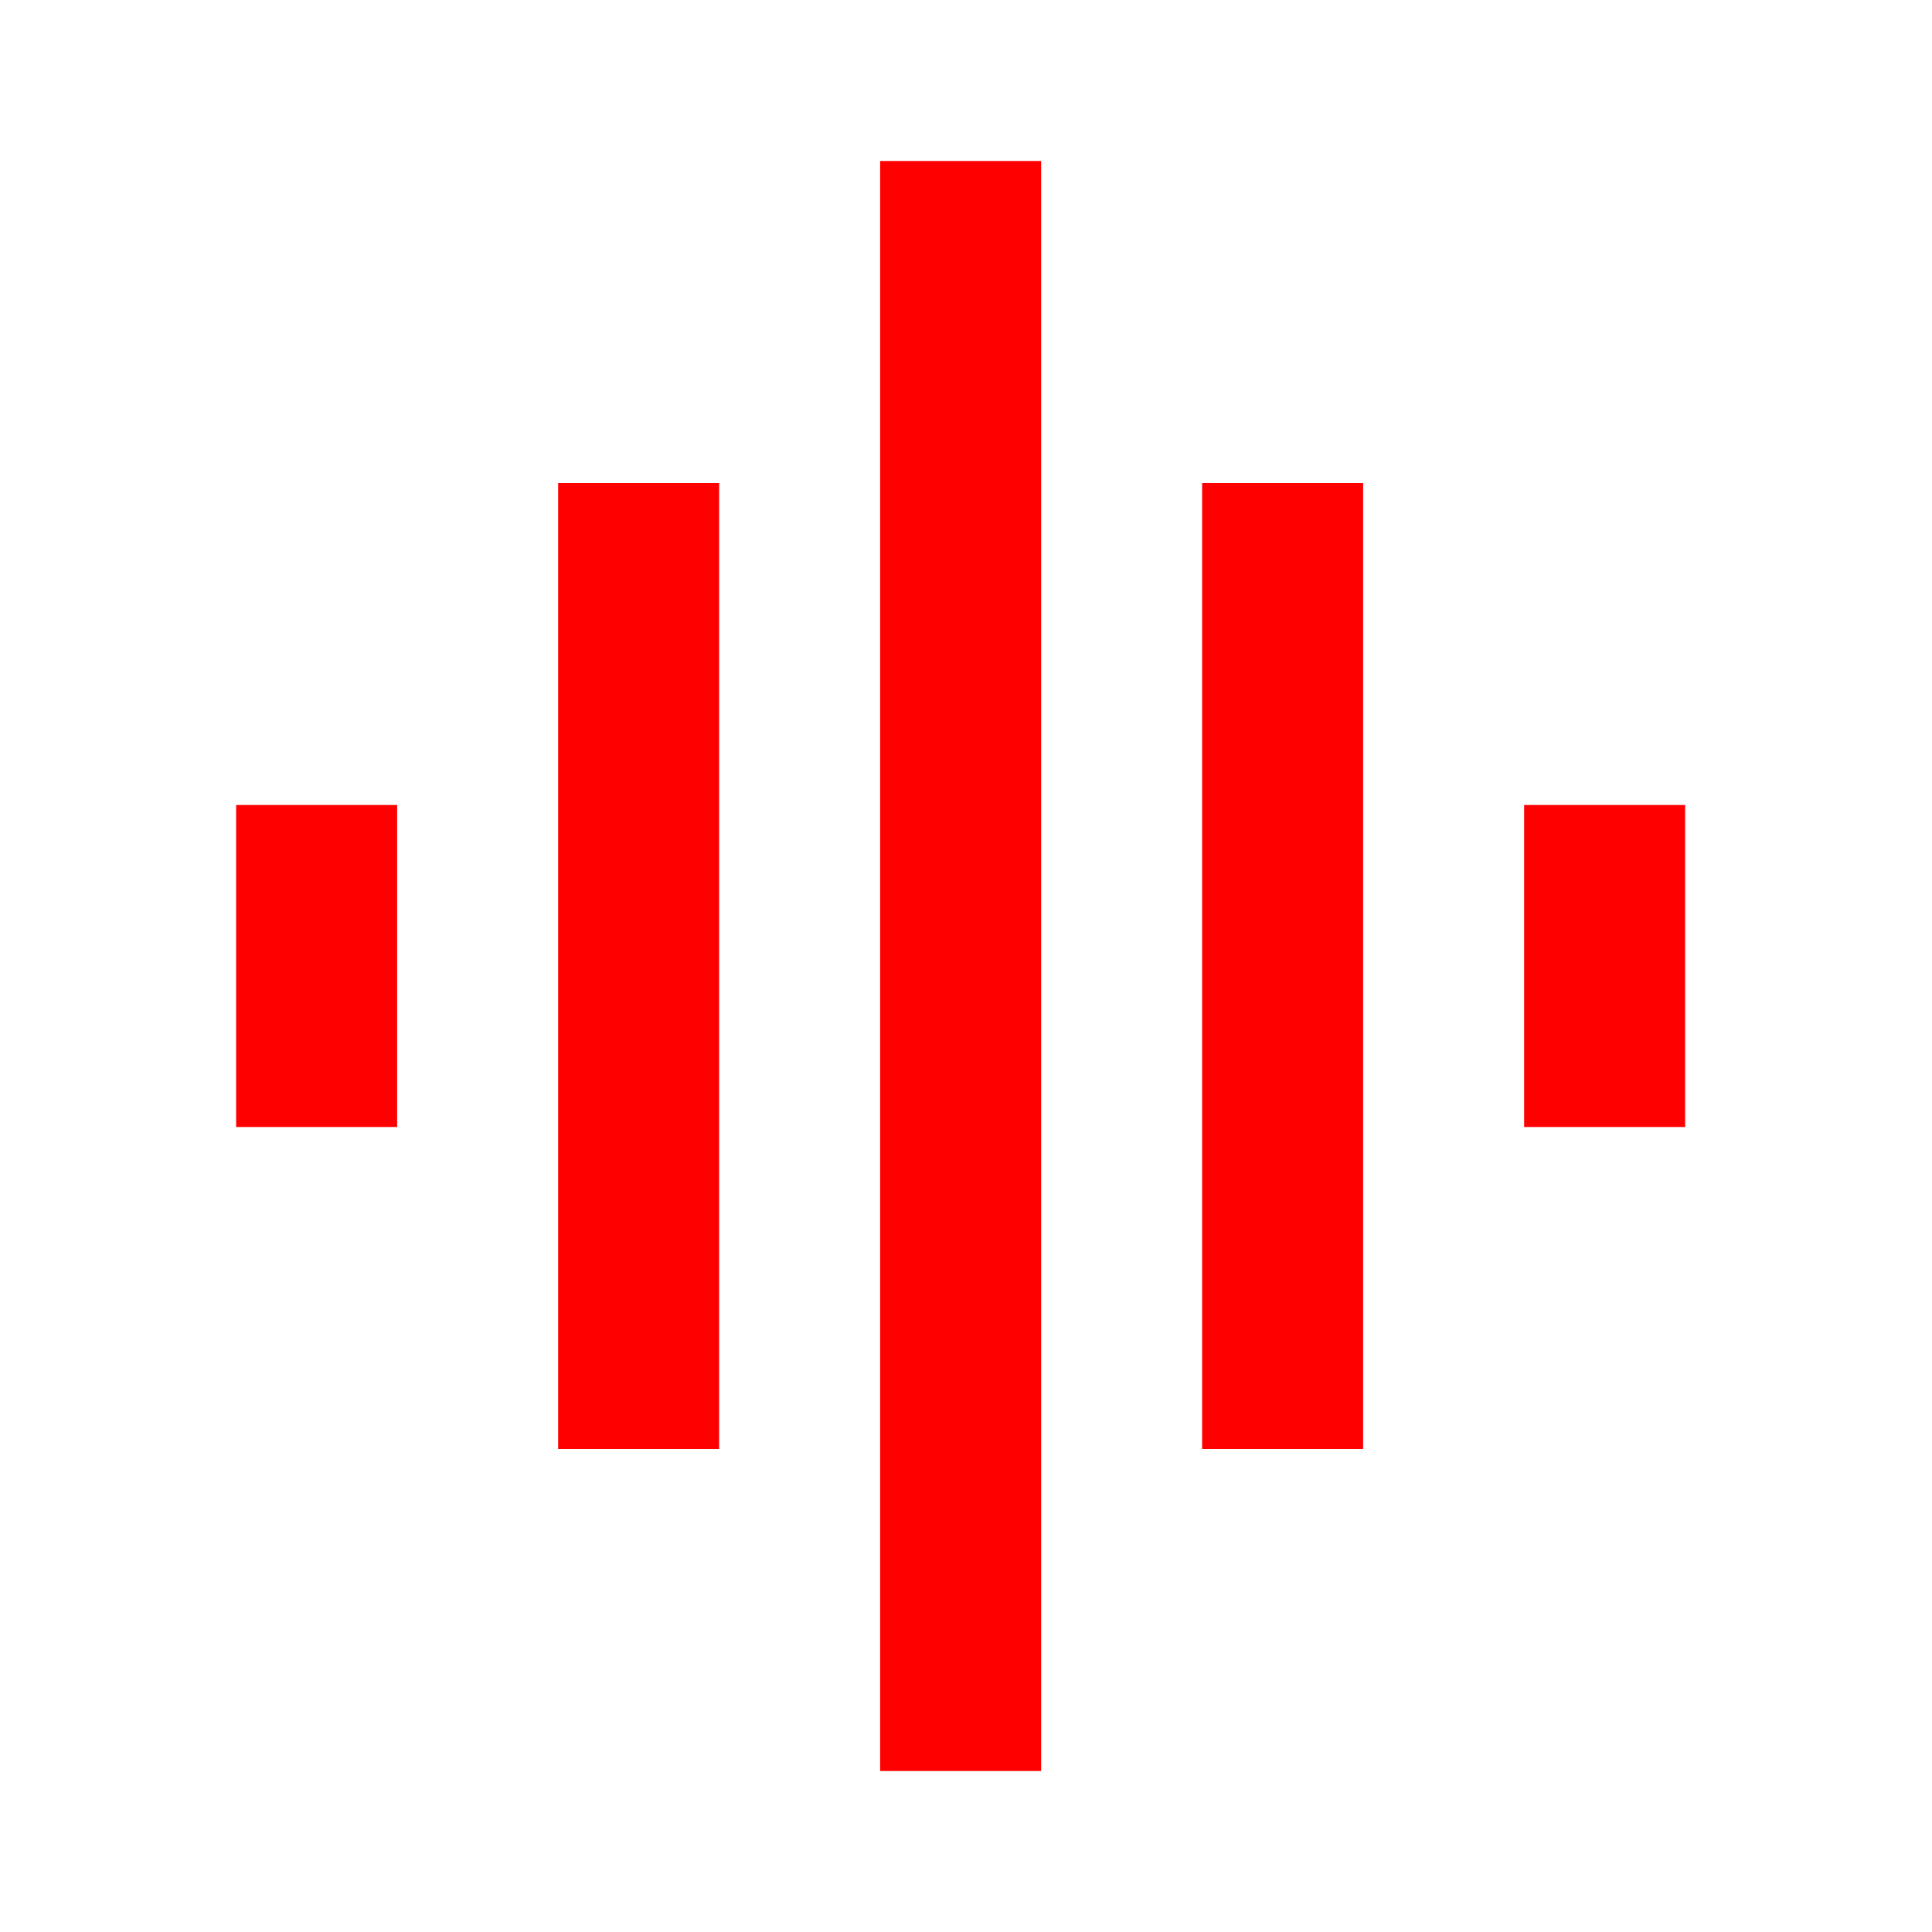
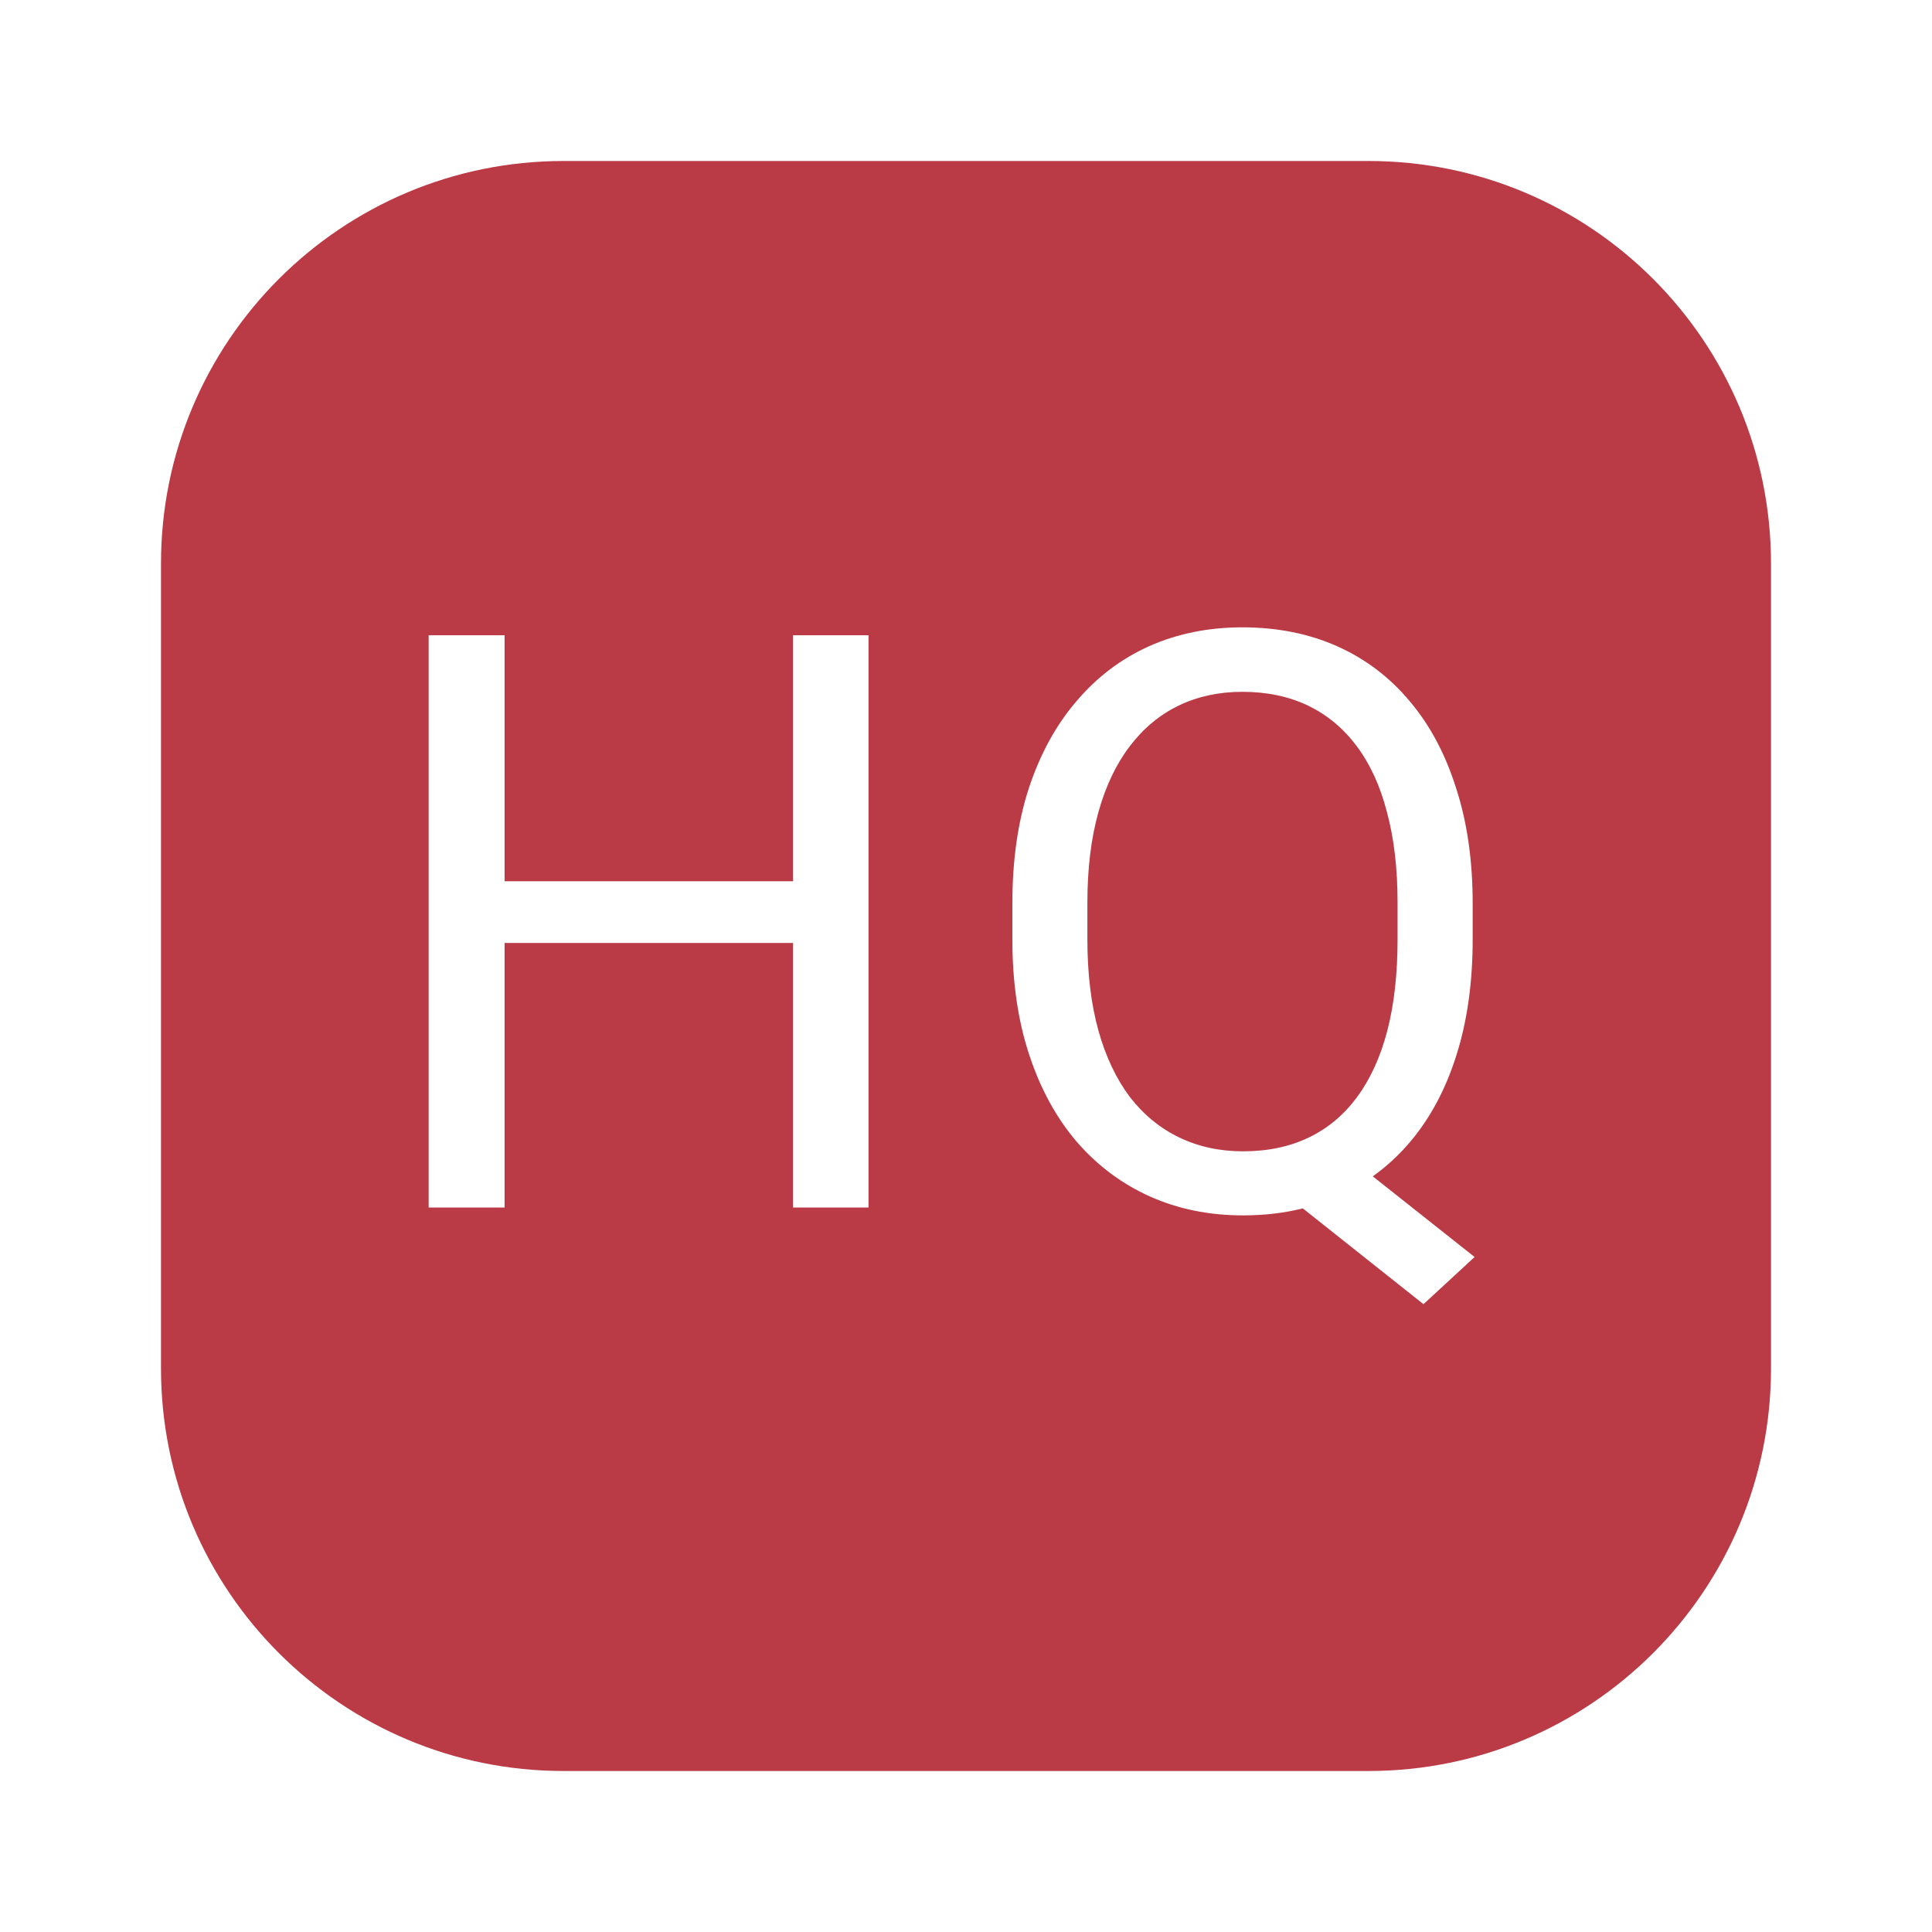
- <svg xmlns="http://www.w3.org/2000/svg" version="1.1" id="Layer_1" x="0px" y="0px" width="18px" height="18px" viewBox="0 0 18 18" style="enable-background:new 0 0 18 18;" xml:space="preserve">
-   <style type="text/css">
- 	.st0{fill:none;}
- 	.st1{fill:#ff0000;}
- </style>
-   <path class="st0" d="M0,0h18v18H0V0z" />
-   <path class="st1" d="M5.2,13.5h1.5v-9H5.2V13.5z M8.2,16.5h1.5v-15H8.2V16.5z M2.2,10.5h1.5v-3H2.2V10.5z M11.2,13.5h1.5v-9h-1.5  V13.5z M14.2,7.5v3h1.5v-3H14.2z" />
+ <svg xmlns="http://www.w3.org/2000/svg" width="24" height="24" viewBox="0 0 24 24" fill="none">
+   <path fill-rule="evenodd" clip-rule="evenodd" d="M7 2C4.239 2 2 4.239 2 7V17C2 19.761 4.239 22 7 22H17C19.761 22 22 19.761 22 17V7C22 4.239 19.761 2 17 2H7ZM9.852 11.714H6.268V15H5.325V7.891H6.268V10.947H9.852V7.891H10.789V15H9.852V11.714ZM16.184 15.011C15.953 15.069 15.705 15.098 15.442 15.098C15.022 15.098 14.636 15.02 14.285 14.863C13.937 14.707 13.634 14.481 13.377 14.185C13.123 13.888 12.926 13.529 12.786 13.105C12.646 12.682 12.576 12.204 12.576 11.67V11.221C12.576 10.687 12.644 10.21 12.781 9.79C12.921 9.367 13.118 9.007 13.372 8.711C13.626 8.411 13.927 8.184 14.275 8.027C14.627 7.871 15.012 7.793 15.432 7.793C15.865 7.793 16.257 7.871 16.609 8.027C16.96 8.184 17.262 8.411 17.512 8.711C17.763 9.007 17.955 9.367 18.088 9.79C18.225 10.21 18.294 10.687 18.294 11.221V11.67C18.294 12.204 18.227 12.682 18.093 13.105C17.96 13.529 17.768 13.888 17.517 14.185C17.378 14.349 17.223 14.492 17.053 14.613L18.318 15.615L17.683 16.201L16.184 15.011ZM17.361 11.211V11.67C17.361 12.096 17.319 12.474 17.234 12.803C17.149 13.128 17.024 13.403 16.858 13.628C16.695 13.849 16.495 14.017 16.257 14.131C16.02 14.245 15.748 14.302 15.442 14.302C15.152 14.302 14.889 14.245 14.651 14.131C14.413 14.017 14.208 13.849 14.036 13.628C13.867 13.403 13.736 13.128 13.645 12.803C13.554 12.474 13.508 12.096 13.508 11.67V11.211C13.508 10.788 13.554 10.413 13.645 10.088C13.736 9.762 13.867 9.489 14.036 9.268C14.205 9.046 14.407 8.879 14.641 8.765C14.879 8.651 15.143 8.594 15.432 8.594C15.738 8.594 16.01 8.651 16.248 8.765C16.485 8.879 16.687 9.046 16.853 9.268C17.019 9.489 17.145 9.762 17.229 10.088C17.317 10.413 17.361 10.788 17.361 11.211Z" fill="#BA3B46" />
</svg>
